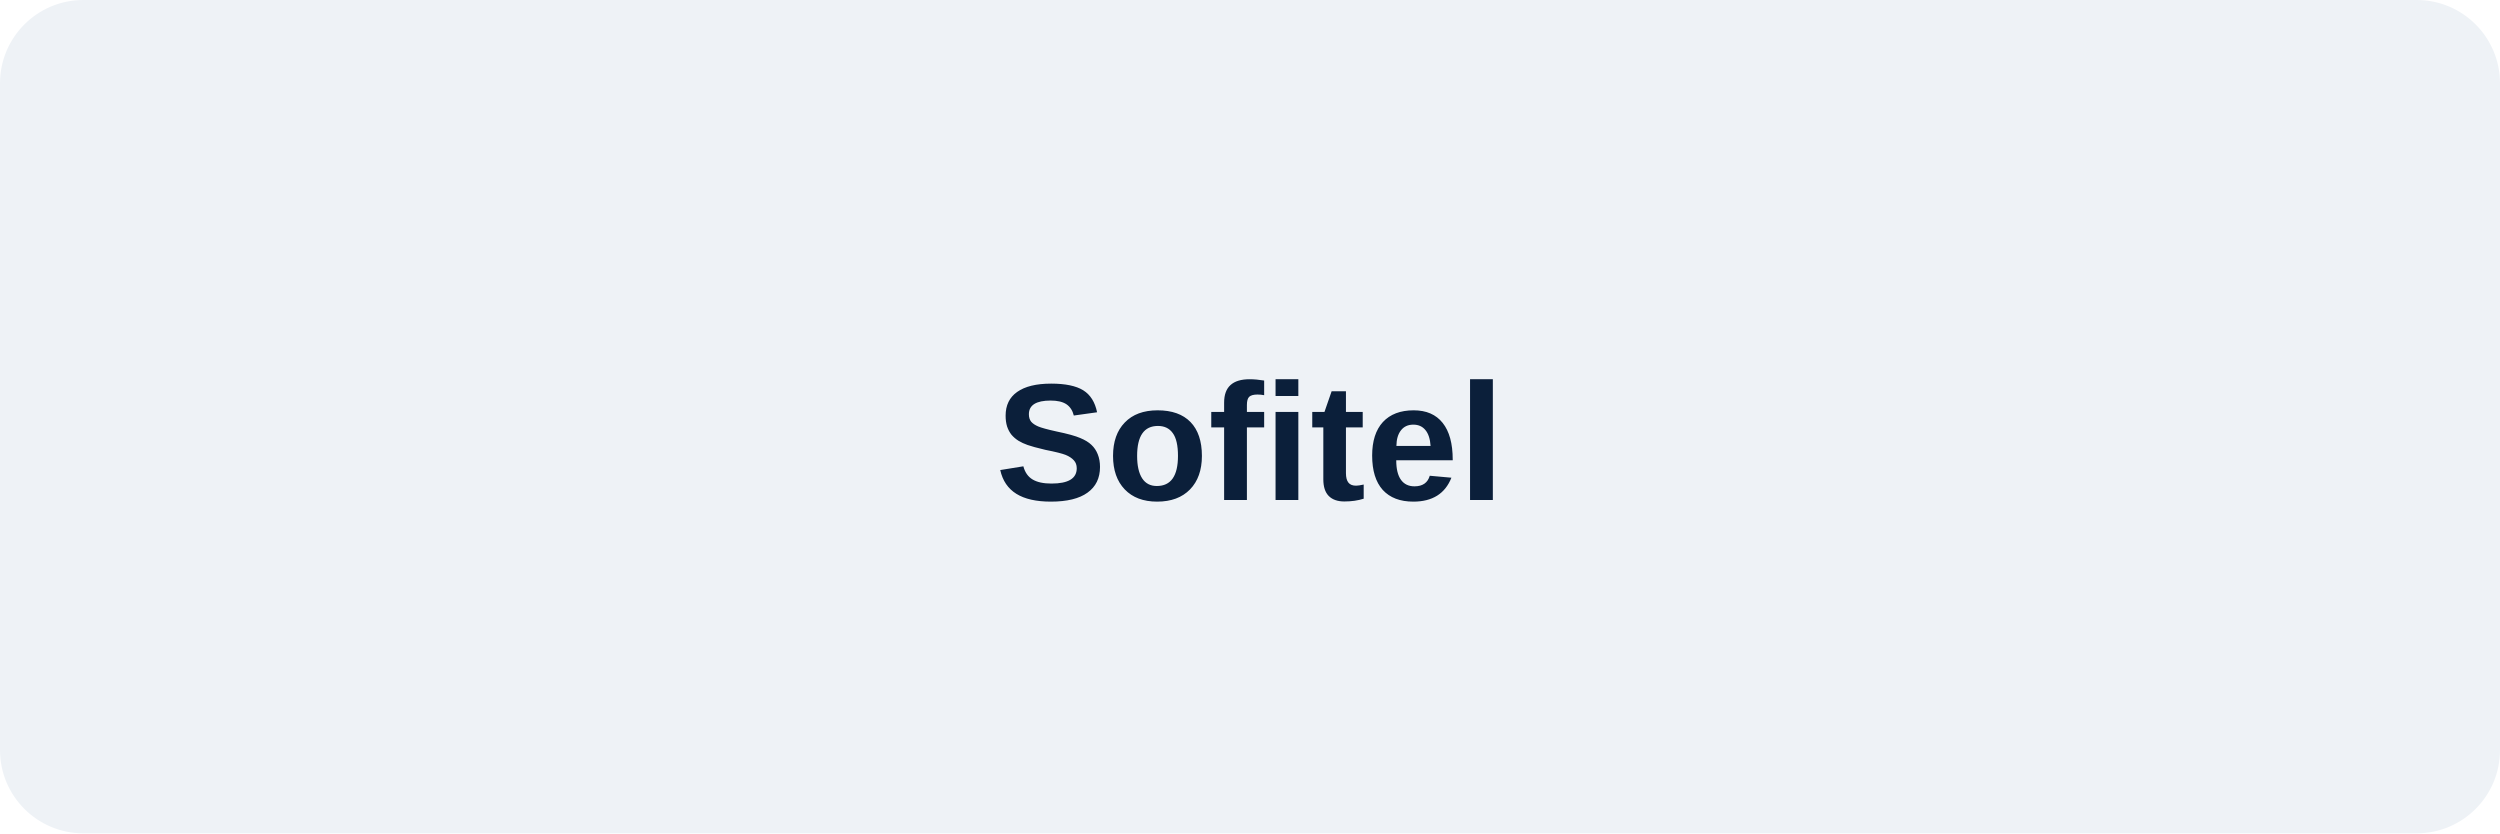
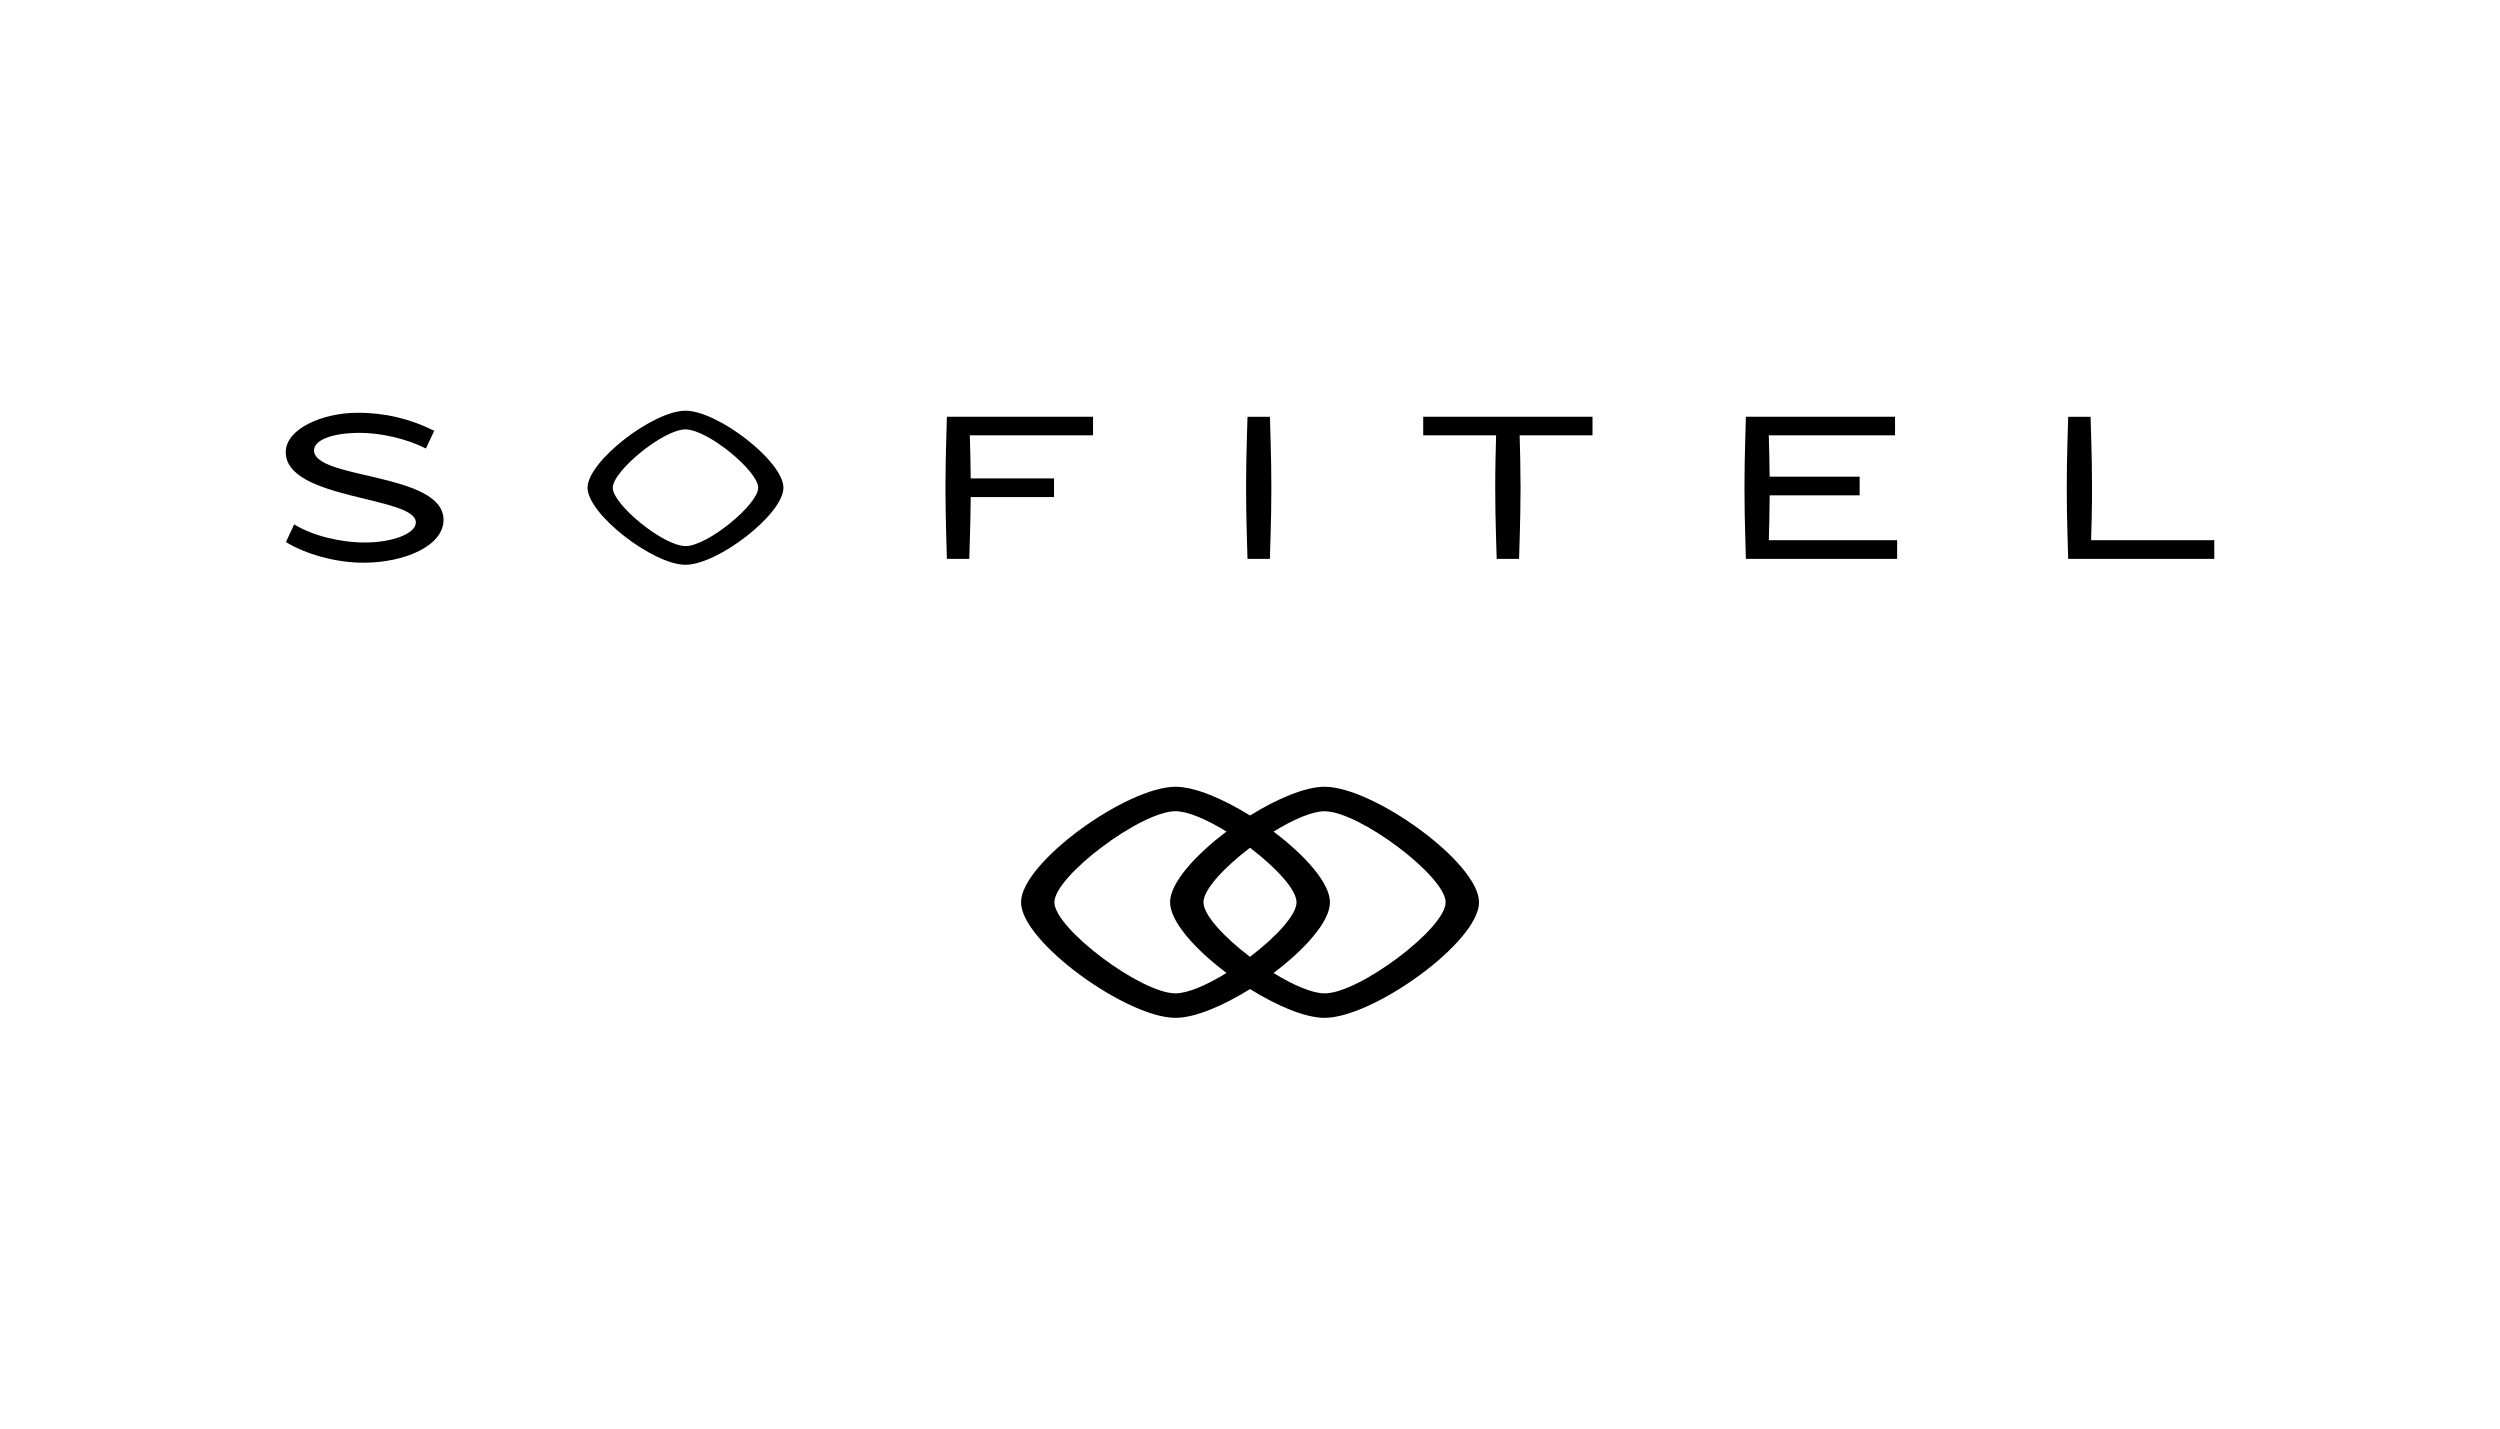
- <svg xmlns="http://www.w3.org/2000/svg" width="240" height="80" viewBox="0 0 240 80">
-   <rect width="240" height="80" rx="8" fill="#EEF2F6" />
-   <text x="120" y="48" text-anchor="middle" fill="#0B1F3A" font-family="Arial,sans-serif" font-size="16" font-weight="700">Sofitel</text>
+ <svg xmlns="http://www.w3.org/2000/svg" viewBox="0 0 70 40">
+   <path d="M37.088 22.029c-.538 0-1.329.334-2.087.805-.76-.471-1.549-.805-2.087-.805-1.358 0-4.325 2.125-4.325 3.235 0 1.11 2.968 3.236 4.325 3.236.538 0 1.329-.333 2.087-.806.758.472 1.549.806 2.087.806 1.358 0 4.325-2.125 4.325-3.236 0-1.11-2.967-3.235-4.325-3.235Zm-4.175 5.785c-.967 0-3.39-1.821-3.39-2.55 0-.728 2.423-2.55 3.39-2.55.348 0 .884.235 1.429.57-.877.659-1.58 1.44-1.58 1.98s.703 1.319 1.58 1.978c-.544.337-1.08.572-1.429.572Zm.784-2.55c0-.36.59-.985 1.303-1.527.713.542 1.303 1.167 1.303 1.527 0 .36-.59.985-1.303 1.527-.713-.541-1.303-1.166-1.303-1.527Zm3.39 2.55c-.347 0-.883-.235-1.428-.57.877-.66 1.58-1.44 1.58-1.98s-.703-1.32-1.58-1.979c.545-.335 1.081-.57 1.429-.57.967 0 3.39 1.82 3.39 2.55 0 .73-2.422 2.55-3.39 2.55ZM8.793 12.61c0-.302.545-.49 1.278-.49.575 0 1.288.153 1.855.438l.232-.496A4.697 4.697 0 0 0 10 11.558c-.939 0-1.999.434-1.999 1.104 0 1.34 3.643 1.23 3.643 1.966 0 .315-.66.562-1.427.562-.691 0-1.471-.192-1.98-.508l-.231.496c.553.338 1.39.578 2.17.578 1.16 0 2.243-.475 2.243-1.199 0-1.33-3.626-1.127-3.626-1.947Zm49.758 2.515c.012-.382.026-.918.026-1.468 0-.937-.041-1.838-.041-1.987h-.627c0 .149-.04 1.05-.04 1.987s.04 1.842.04 1.991H62v-.523h-3.45Zm-22.994.523c0-.149.041-1.053.041-1.99 0-.939-.04-1.84-.04-1.988h-.628c0 .149-.04 1.05-.04 1.987s.04 1.842.04 1.991h.627Zm-6.043-2.252H27.18a56.871 56.871 0 0 0-.025-1.207h3.45v-.52h-4.092c0 .15-.04 1.051-.04 1.988s.04 1.842.04 1.991h.627c0-.135.034-.89.04-1.73h2.333v-.521Zm20.037.474h2.519v-.523h-2.52a57.883 57.883 0 0 0-.024-1.158h3.535v-.52h-4.176c0 .15-.04 1.051-.04 1.988s.04 1.842.04 1.991h4.235v-.523h-3.593c.009-.331.021-.781.024-1.255Zm-9.7-1.68h2.04c-.011.387-.025.925-.025 1.467 0 .938.041 1.842.041 1.991h.627c0-.149.041-1.053.041-1.99 0-.543-.013-1.081-.025-1.469h2.04v-.52h-4.74v.52Zm-20.657-.69c-.905 0-2.743 1.417-2.743 2.157s1.837 2.157 2.743 2.157c.905 0 2.742-1.417 2.742-2.157S20.098 11.5 19.194 11.5Zm0 3.79c-.62 0-2.037-1.166-2.037-1.633 0-.467 1.416-1.634 2.037-1.634.62 0 2.036 1.167 2.036 1.634-.001.467-1.417 1.634-2.036 1.634Z" />
</svg>
